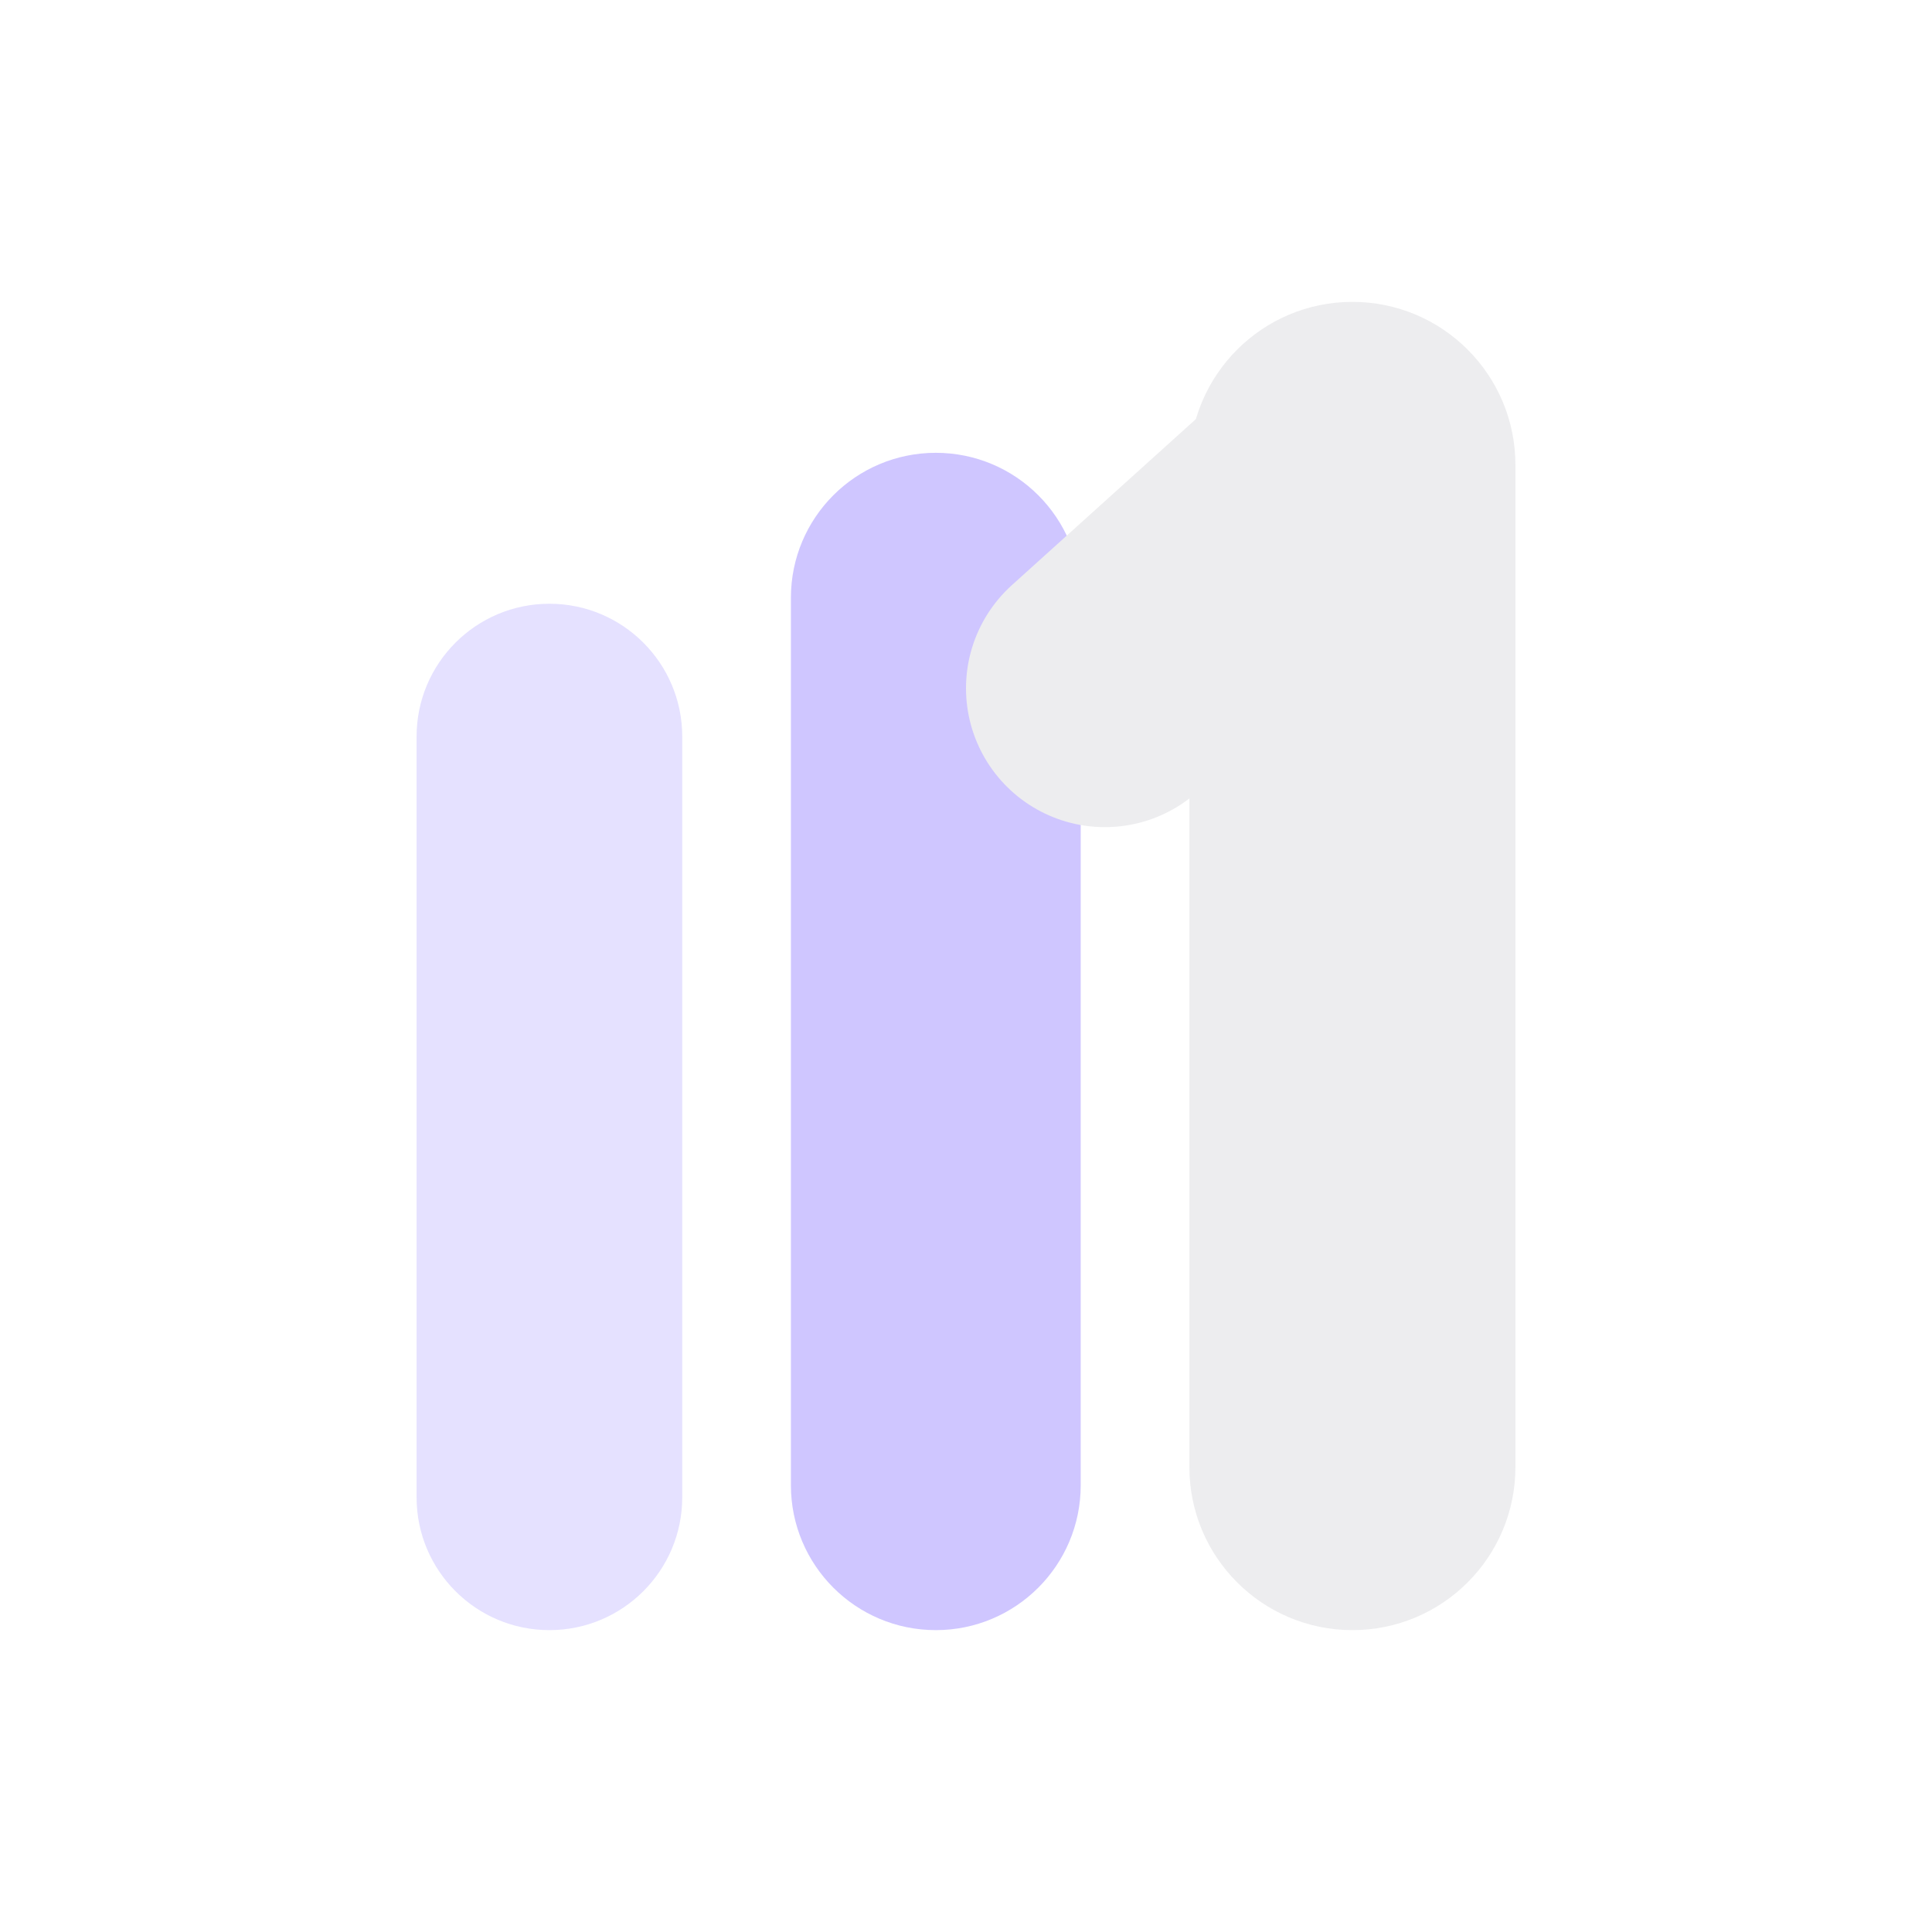
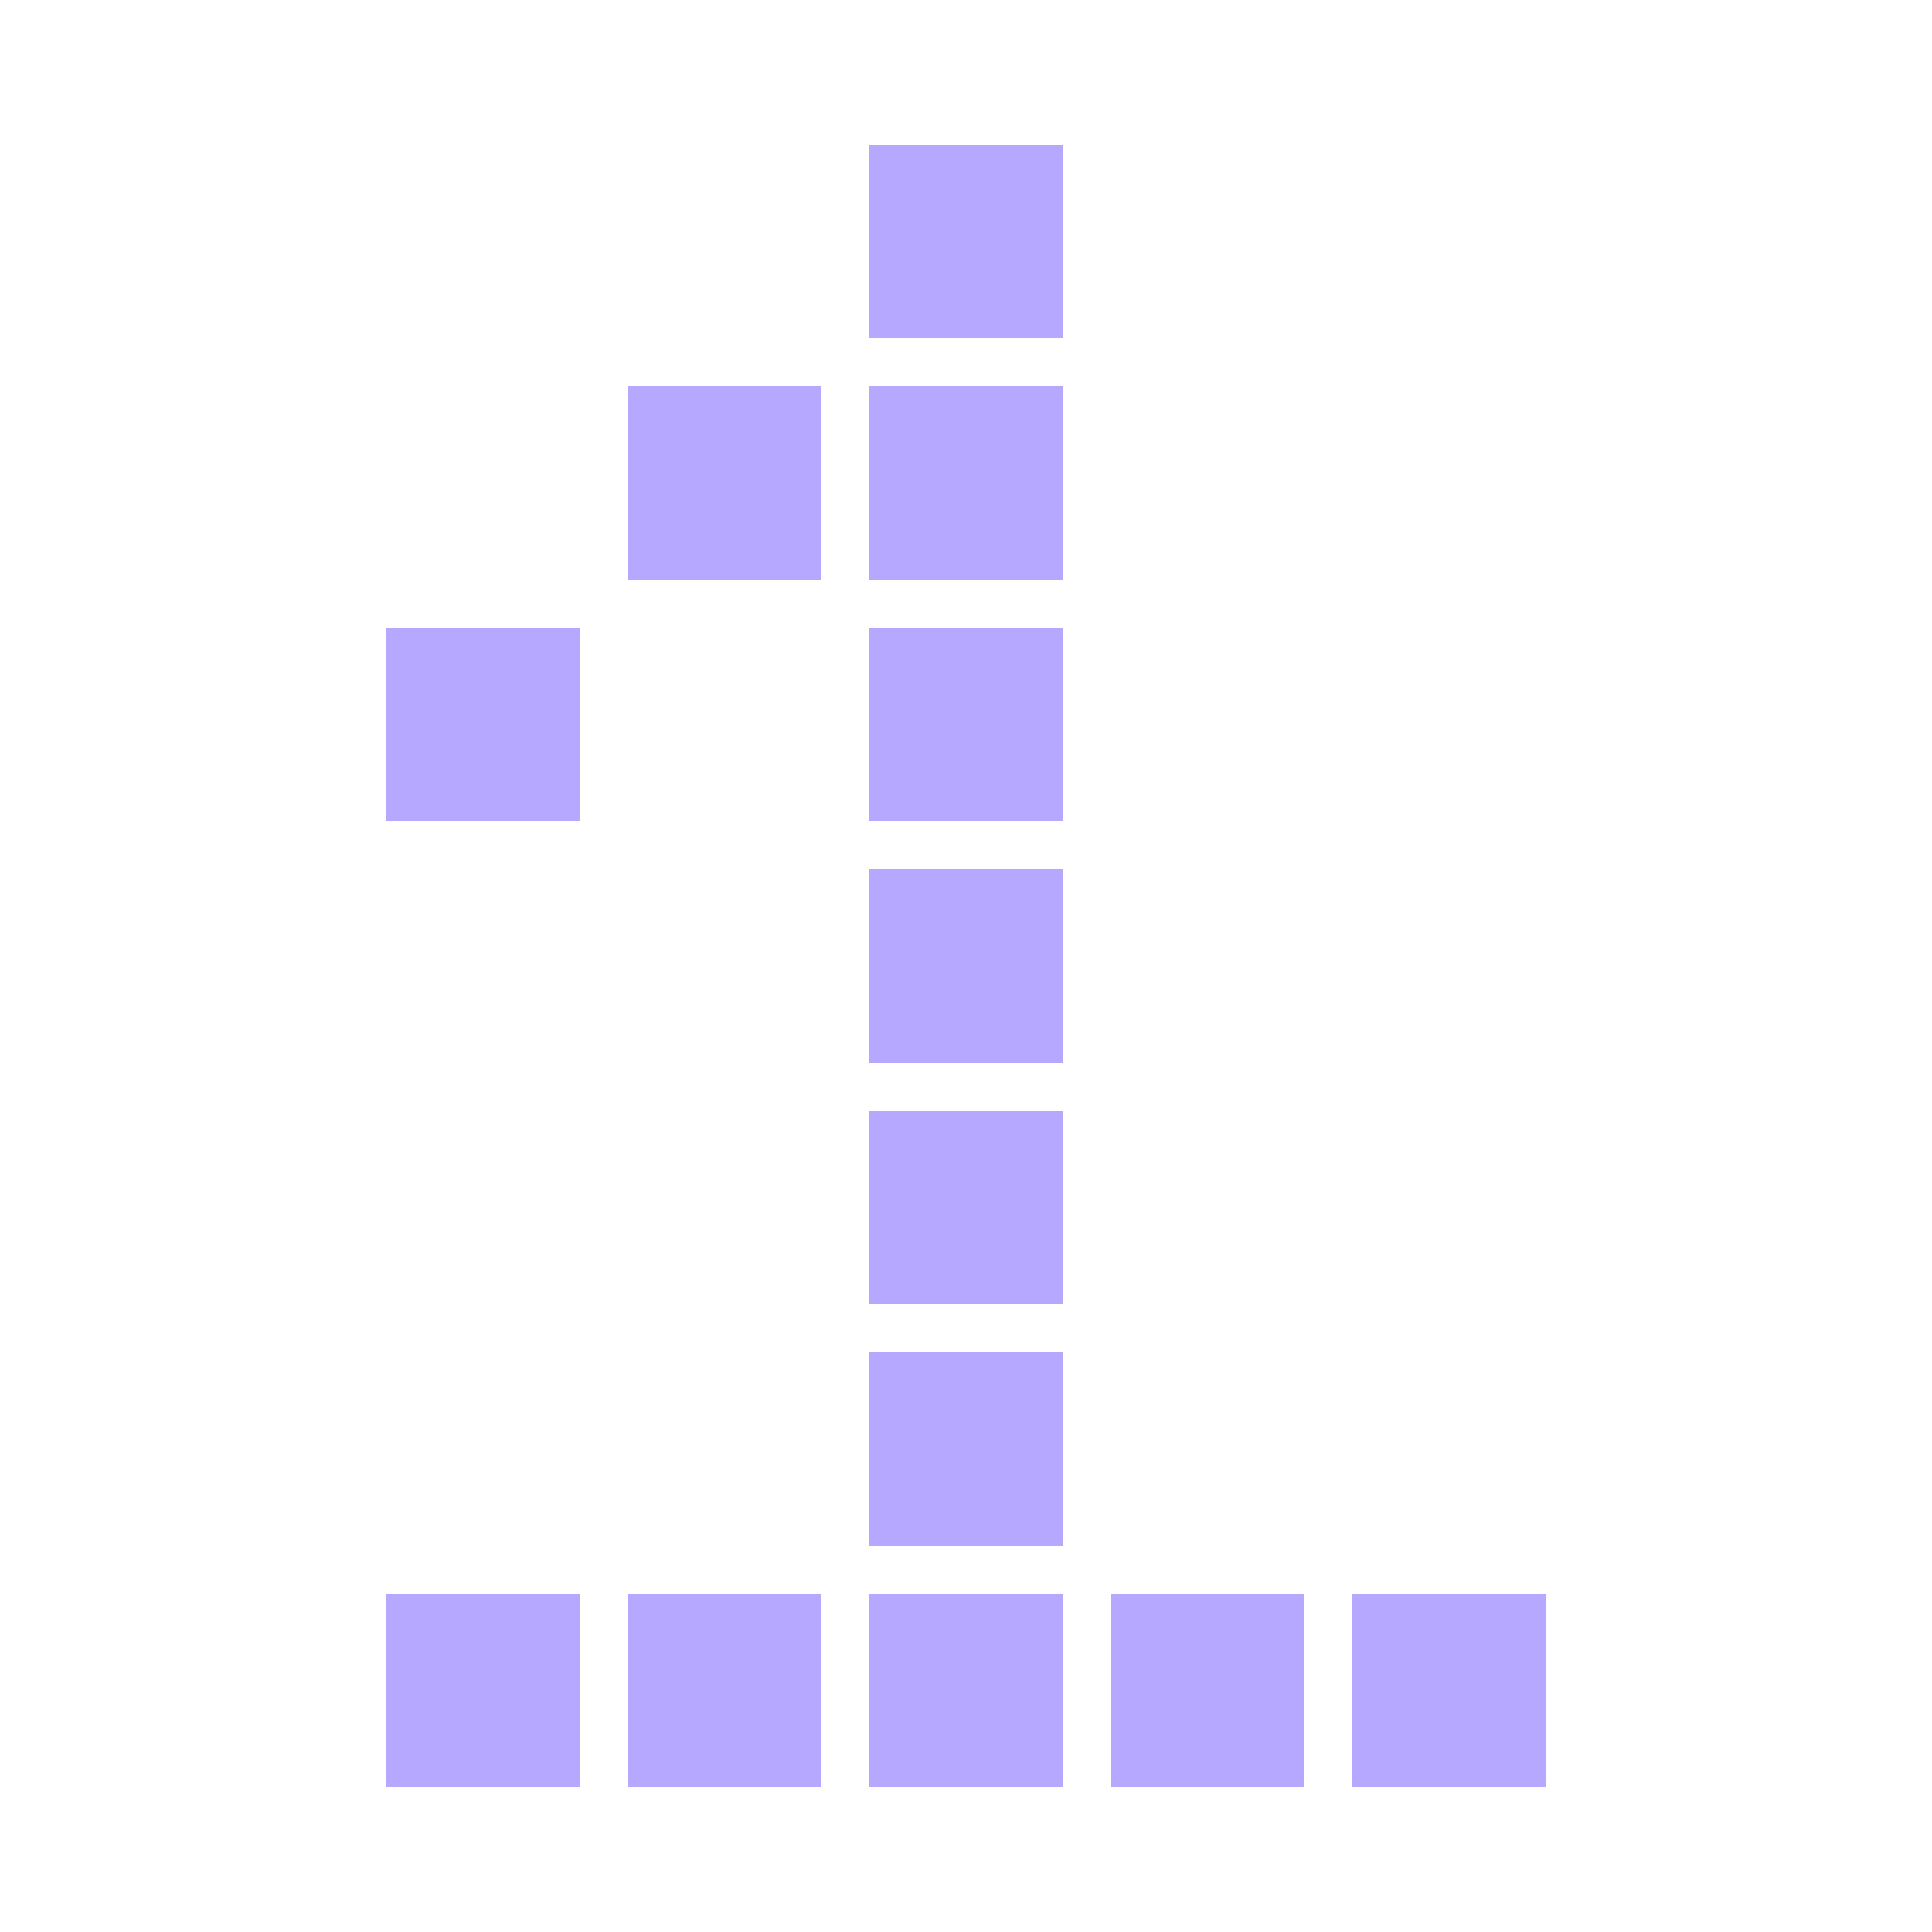
- <svg xmlns="http://www.w3.org/2000/svg" viewBox="0 0 32 32">
-   <g transform="translate(0.7 0.5)">
-     <rect x="6.2" y="9.5" width="4.4" height="17" rx="2.2" fill="#b6a8ff" fill-opacity="0.35" />
-     <rect x="12.4" y="7" width="4.8" height="19.5" rx="2.4" fill="#b6a8ff" fill-opacity="0.65" />
-     <rect x="19" y="4.5" width="5.4" height="22" rx="2.7" fill="#ededef" />
-     <path d="M21.7 7.2 17.6 10.9" fill="none" stroke="#ededef" stroke-width="4.6" stroke-linecap="round" />
-   </g>
+ <svg xmlns="http://www.w3.org/2000/svg" viewBox="0 0 80 80">
+   <rect x="36" y="6" width="8" height="8" fill="#b6a8ff" />
+   <rect x="26" y="16" width="8" height="8" fill="#b6a8ff" />
+   <rect x="36" y="16" width="8" height="8" fill="#b6a8ff" />
+   <rect x="16" y="26" width="8" height="8" fill="#b6a8ff" />
+   <rect x="36" y="26" width="8" height="8" fill="#b6a8ff" />
+   <rect x="36" y="36" width="8" height="8" fill="#b6a8ff" />
+   <rect x="36" y="46" width="8" height="8" fill="#b6a8ff" />
+   <rect x="36" y="56" width="8" height="8" fill="#b6a8ff" />
+   <rect x="16" y="66" width="8" height="8" fill="#b6a8ff" />
+   <rect x="26" y="66" width="8" height="8" fill="#b6a8ff" />
+   <rect x="36" y="66" width="8" height="8" fill="#b6a8ff" />
+   <rect x="46" y="66" width="8" height="8" fill="#b6a8ff" />
+   <rect x="56" y="66" width="8" height="8" fill="#b6a8ff" />
</svg>
